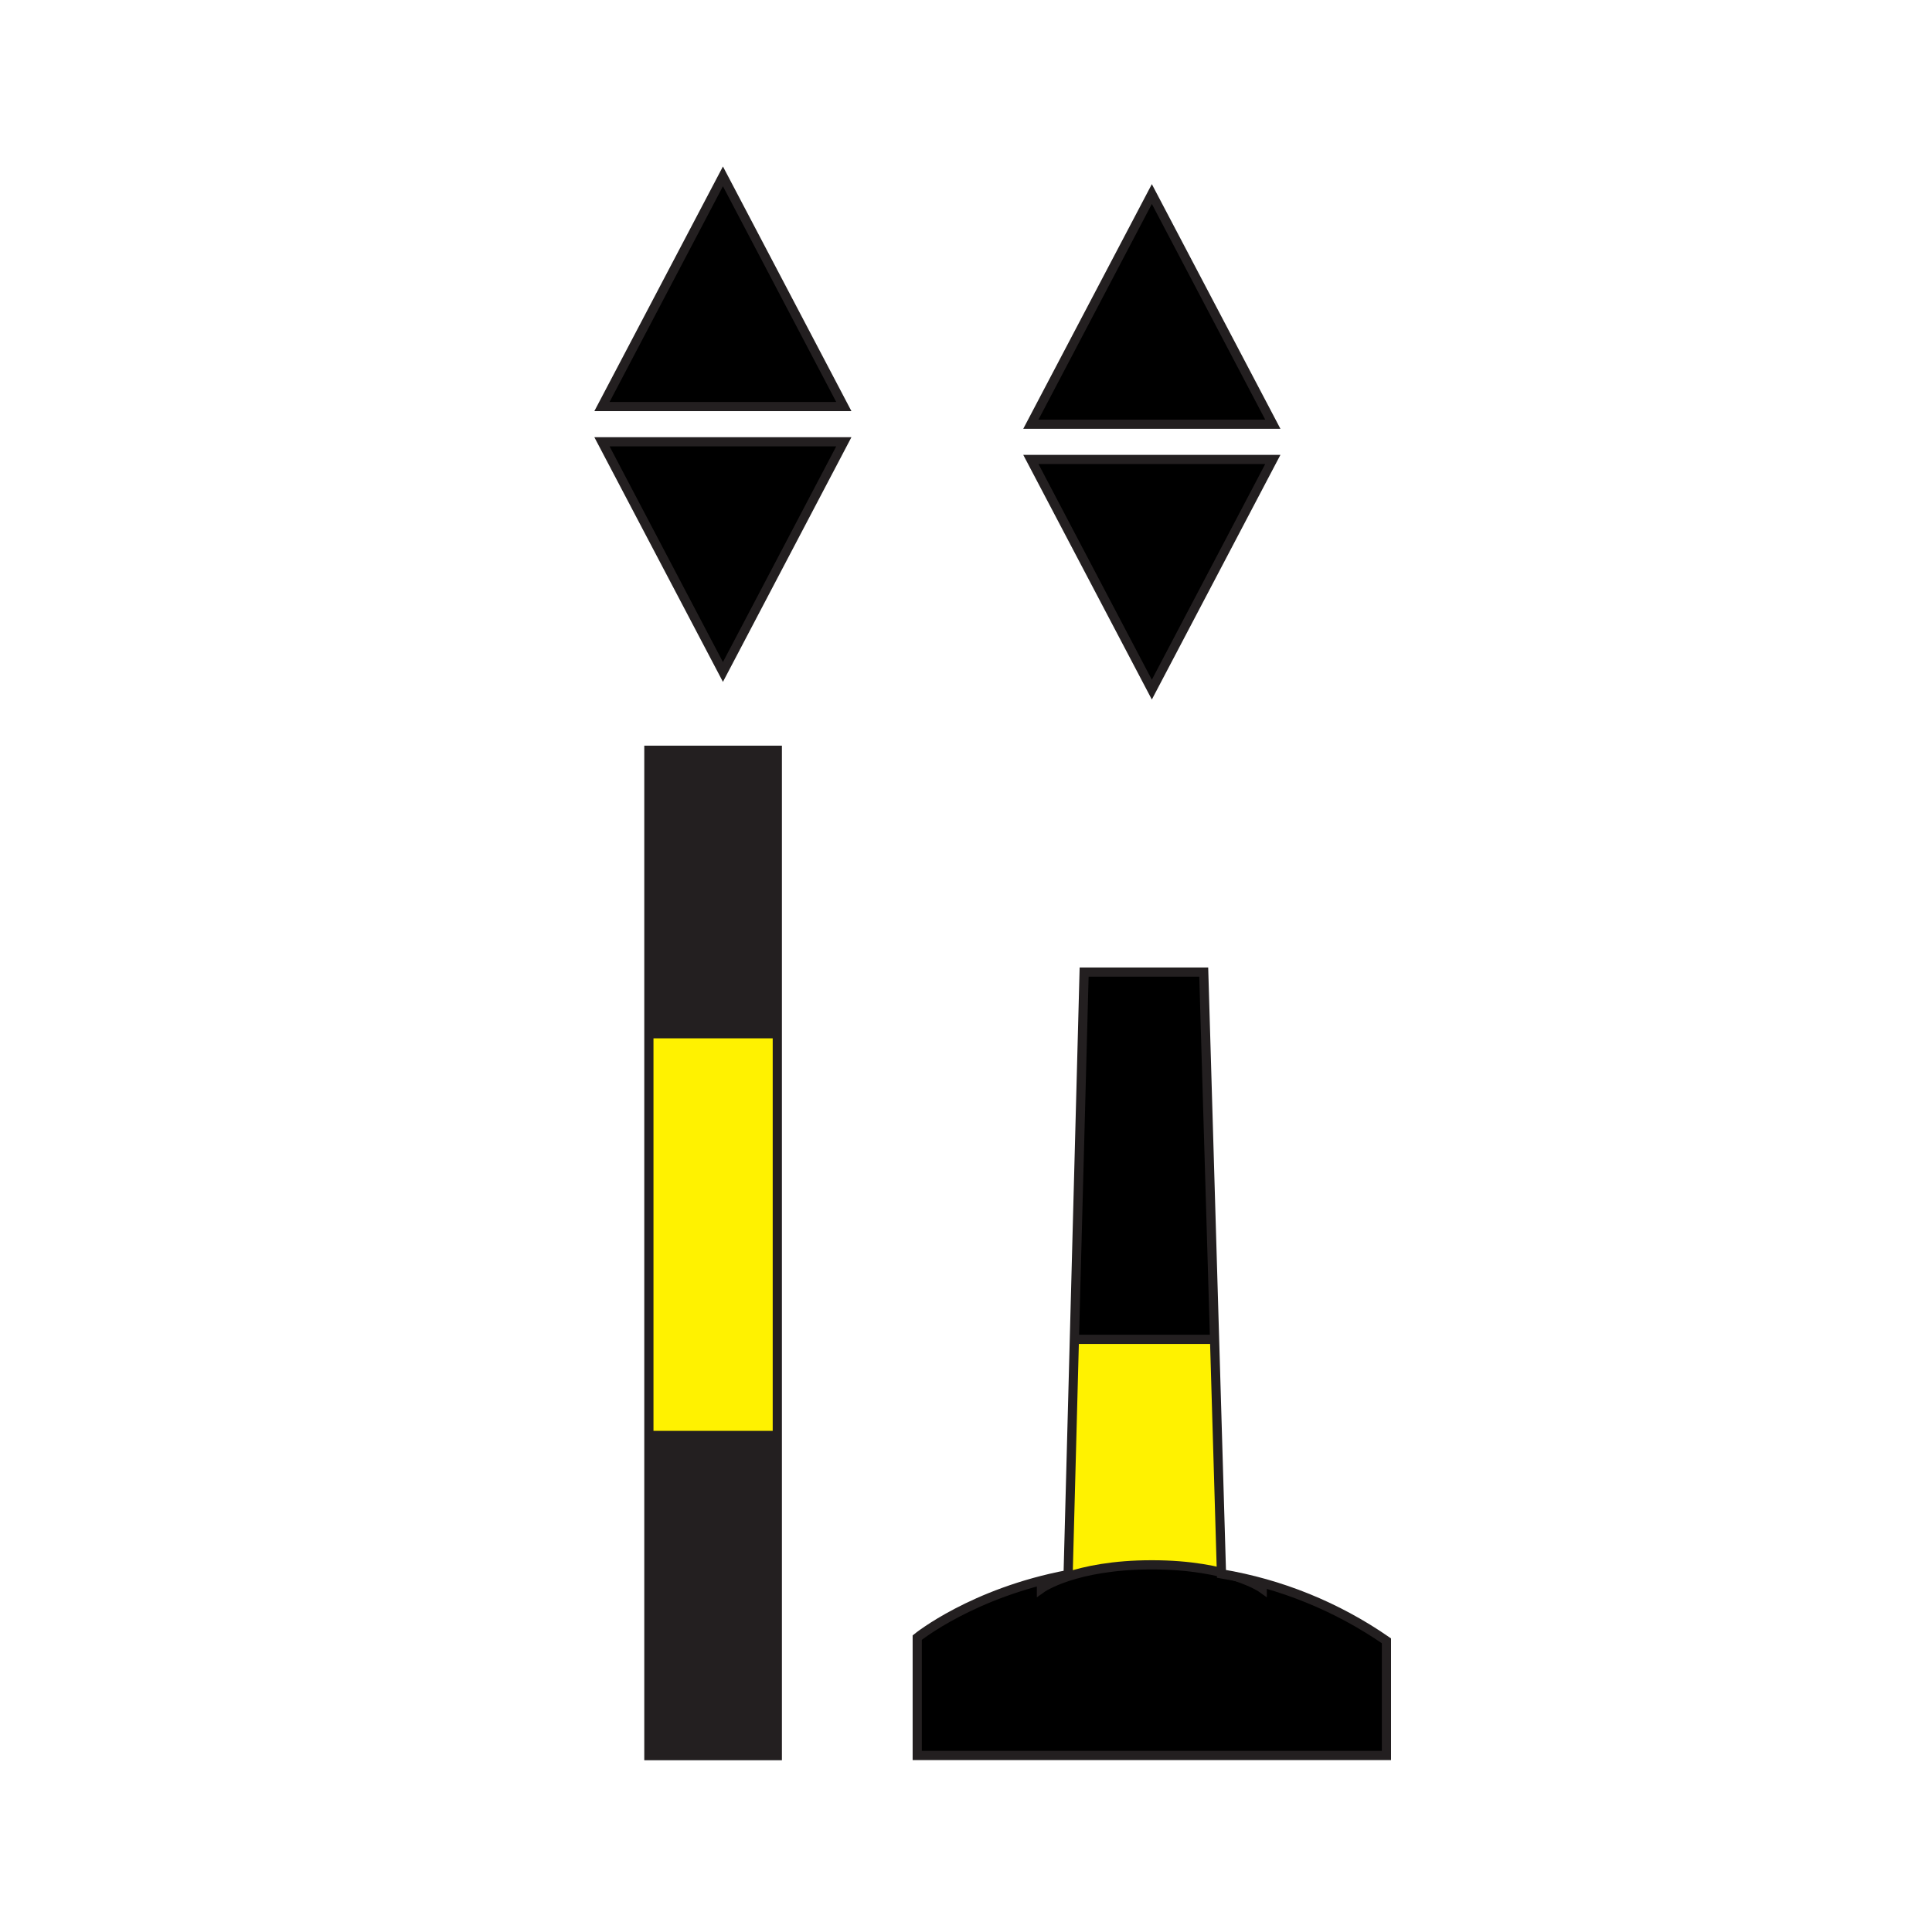
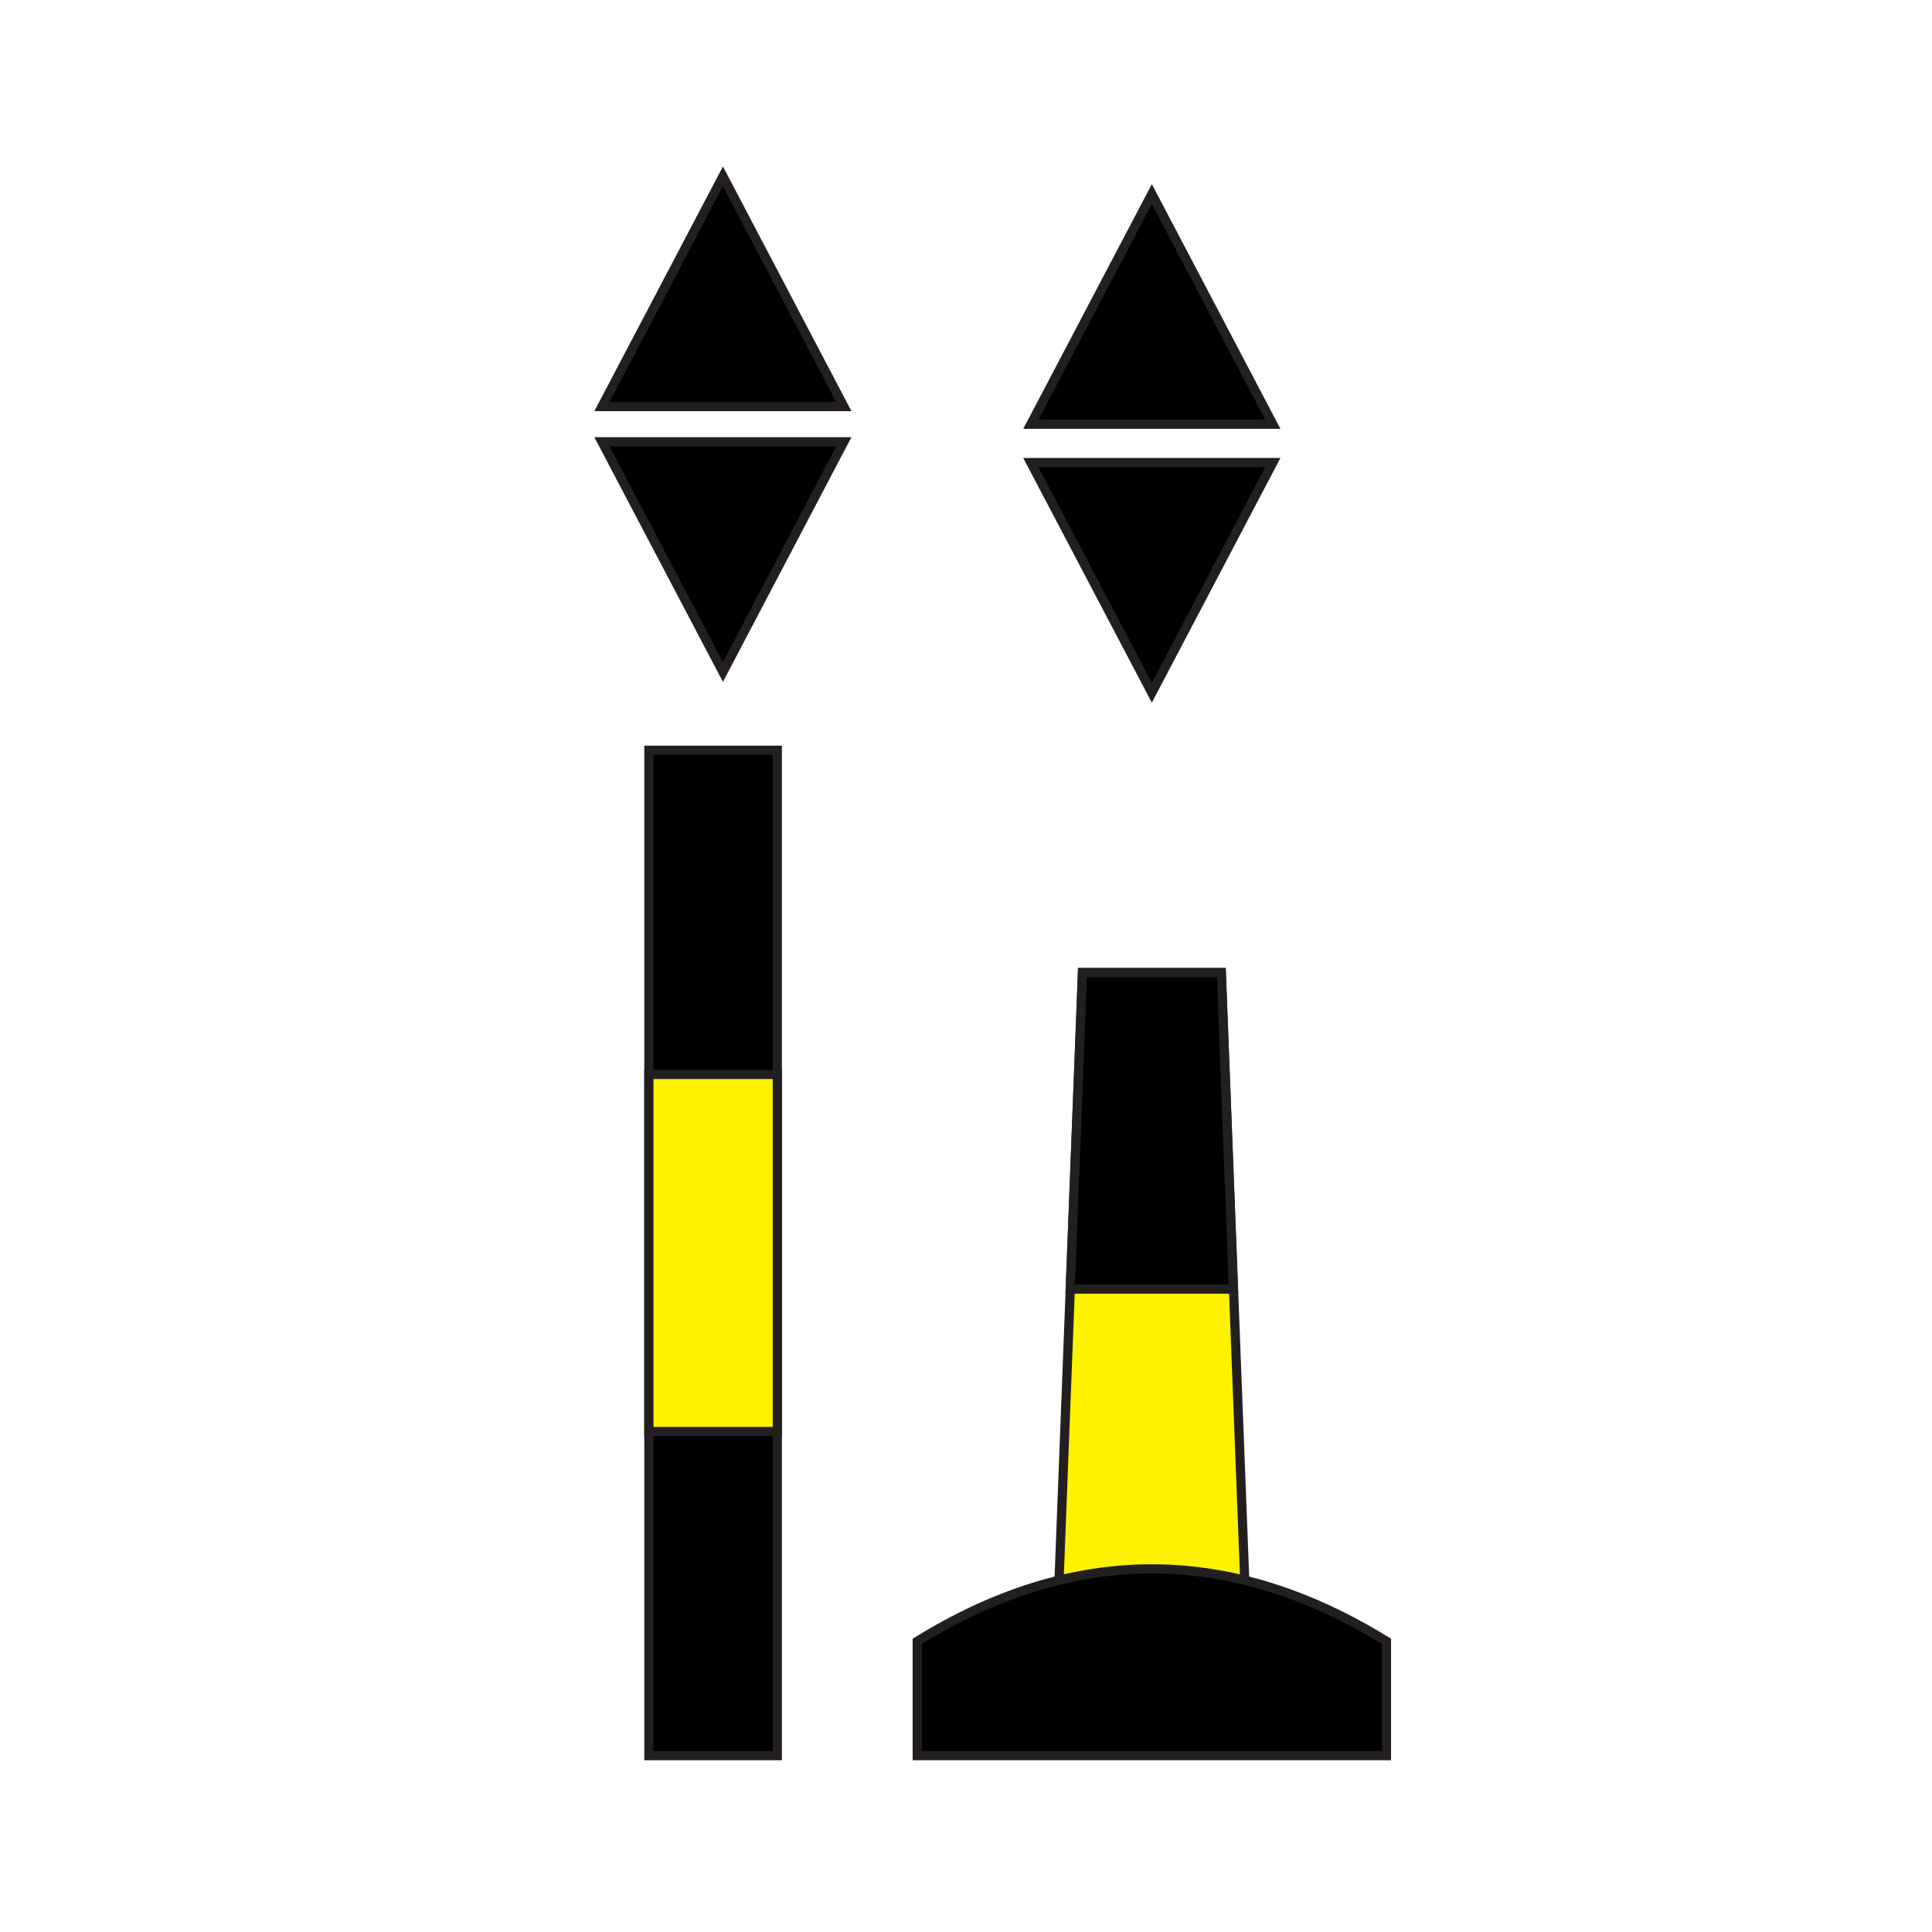
- <svg xmlns="http://www.w3.org/2000/svg" viewBox="0 0 210 210">
+ <svg xmlns="http://www.w3.org/2000/svg" id="fea1c283-f48c-4e69-95a3-7ed686e4c20c" data-name="Layer 1" viewBox="0 0 210 210">
  <defs>
-     <style>.a,.c{fill:#231f20;}.a,.b,.e,.f{stroke:#231f20;stroke-miterlimit:10;}.d{clip-path:url(#a);}.e{fill:#fff200;}.f{fill:none;}.g{clip-path:url(#b);}</style>
-     <clipPath id="a">
-       <rect class="a" x="70.53" y="81.55" width="13.96" height="109.28" />
-     </clipPath>
-     <clipPath id="b">
-       <path class="b" d="M132.77,171.07l-1.93-65.41h-13l-1.74,65.49C105.7,173.11,99.7,178,99.7,178v12.81h51V178.35A44.31,44.31,0,0,0,132.77,171.07Z" />
-     </clipPath>
+     <style>.ae80ecc3-959f-427c-94b0-db026e52900a{fill:#fff200;}.ae80ecc3-959f-427c-94b0-db026e52900a,.bf1b4c8c-0a72-425e-a042-99be82ffdaf4{stroke:#231f20;stroke-miterlimit:10;}</style>
  </defs>
-   <rect class="c" x="70.53" y="81.55" width="13.96" height="109.28" />
-   <g class="d">
-     <rect class="e" x="69.51" y="112.36" width="16" height="43.67" />
-   </g>
-   <rect class="f" x="70.53" y="81.55" width="13.96" height="109.28" />
-   <path d="M132.77,171.07l-1.93-65.41h-13l-1.74,65.49C105.7,173.11,99.7,178,99.7,178v12.81h51V178.35A44.31,44.31,0,0,0,132.77,171.07Z" />
-   <g class="g">
-     <path class="e" d="M113.2,145.58h24v27.07s-3.57-2.56-12-2.56-12,2.56-12,2.56Z" />
-   </g>
-   <path class="f" d="M132.77,171.07l-1.93-65.41h-13l-1.74,65.49C105.7,173.11,99.7,178,99.7,178v12.81h51V178.35A44.31,44.31,0,0,0,132.77,171.07Z" />
-   <polygon class="b" points="91.72 48.02 65.43 48.02 78.58 73.04 91.72 48.02" />
-   <polygon class="b" points="65.43 44.19 91.72 44.19 78.58 19.17 65.43 44.19" />
-   <polygon class="b" points="138.35 49.94 112.05 49.94 125.2 74.96 138.35 49.94" />
-   <polygon class="b" points="112.05 46.11 138.35 46.11 125.2 21.09 112.05 46.11" />
+   <polygon class="ae80ecc3-959f-427c-94b0-db026e52900a" points="132.75 105.72 125.2 105.72 117.66 105.72 114.77 180.68 125.2 180.68 135.64 180.68 132.75 105.72" />
+   <polygon class="bf1b4c8c-0a72-425e-a042-99be82ffdaf4" points="65.43 48.02 91.72 48.02 78.58 73.04 65.43 48.02" />
+   <polygon class="bf1b4c8c-0a72-425e-a042-99be82ffdaf4" points="65.43 44.19 91.72 44.19 78.58 19.17 65.43 44.19" />
+   <polygon class="bf1b4c8c-0a72-425e-a042-99be82ffdaf4" points="112.05 46.11 138.35 46.11 125.2 21.09 112.05 46.11" />
+   <polygon class="bf1b4c8c-0a72-425e-a042-99be82ffdaf4" points="138.35 50.28 112.05 50.28 125.2 75.3 138.35 50.28" />
+   <rect class="bf1b4c8c-0a72-425e-a042-99be82ffdaf4" x="70.53" y="81.55" width="13.96" height="109.28" />
+   <rect class="ae80ecc3-959f-427c-94b0-db026e52900a" x="70.53" y="116.79" width="13.96" height="38.81" />
+   <path class="bf1b4c8c-0a72-425e-a042-99be82ffdaf4" d="M150.7,178.4q-25.5-15.74-51,0v12.43h51Z" />
+   <polygon class="bf1b4c8c-0a72-425e-a042-99be82ffdaf4" points="116.33 140.12 134.07 140.12 132.75 105.72 117.66 105.72 116.33 140.12" />
</svg>
